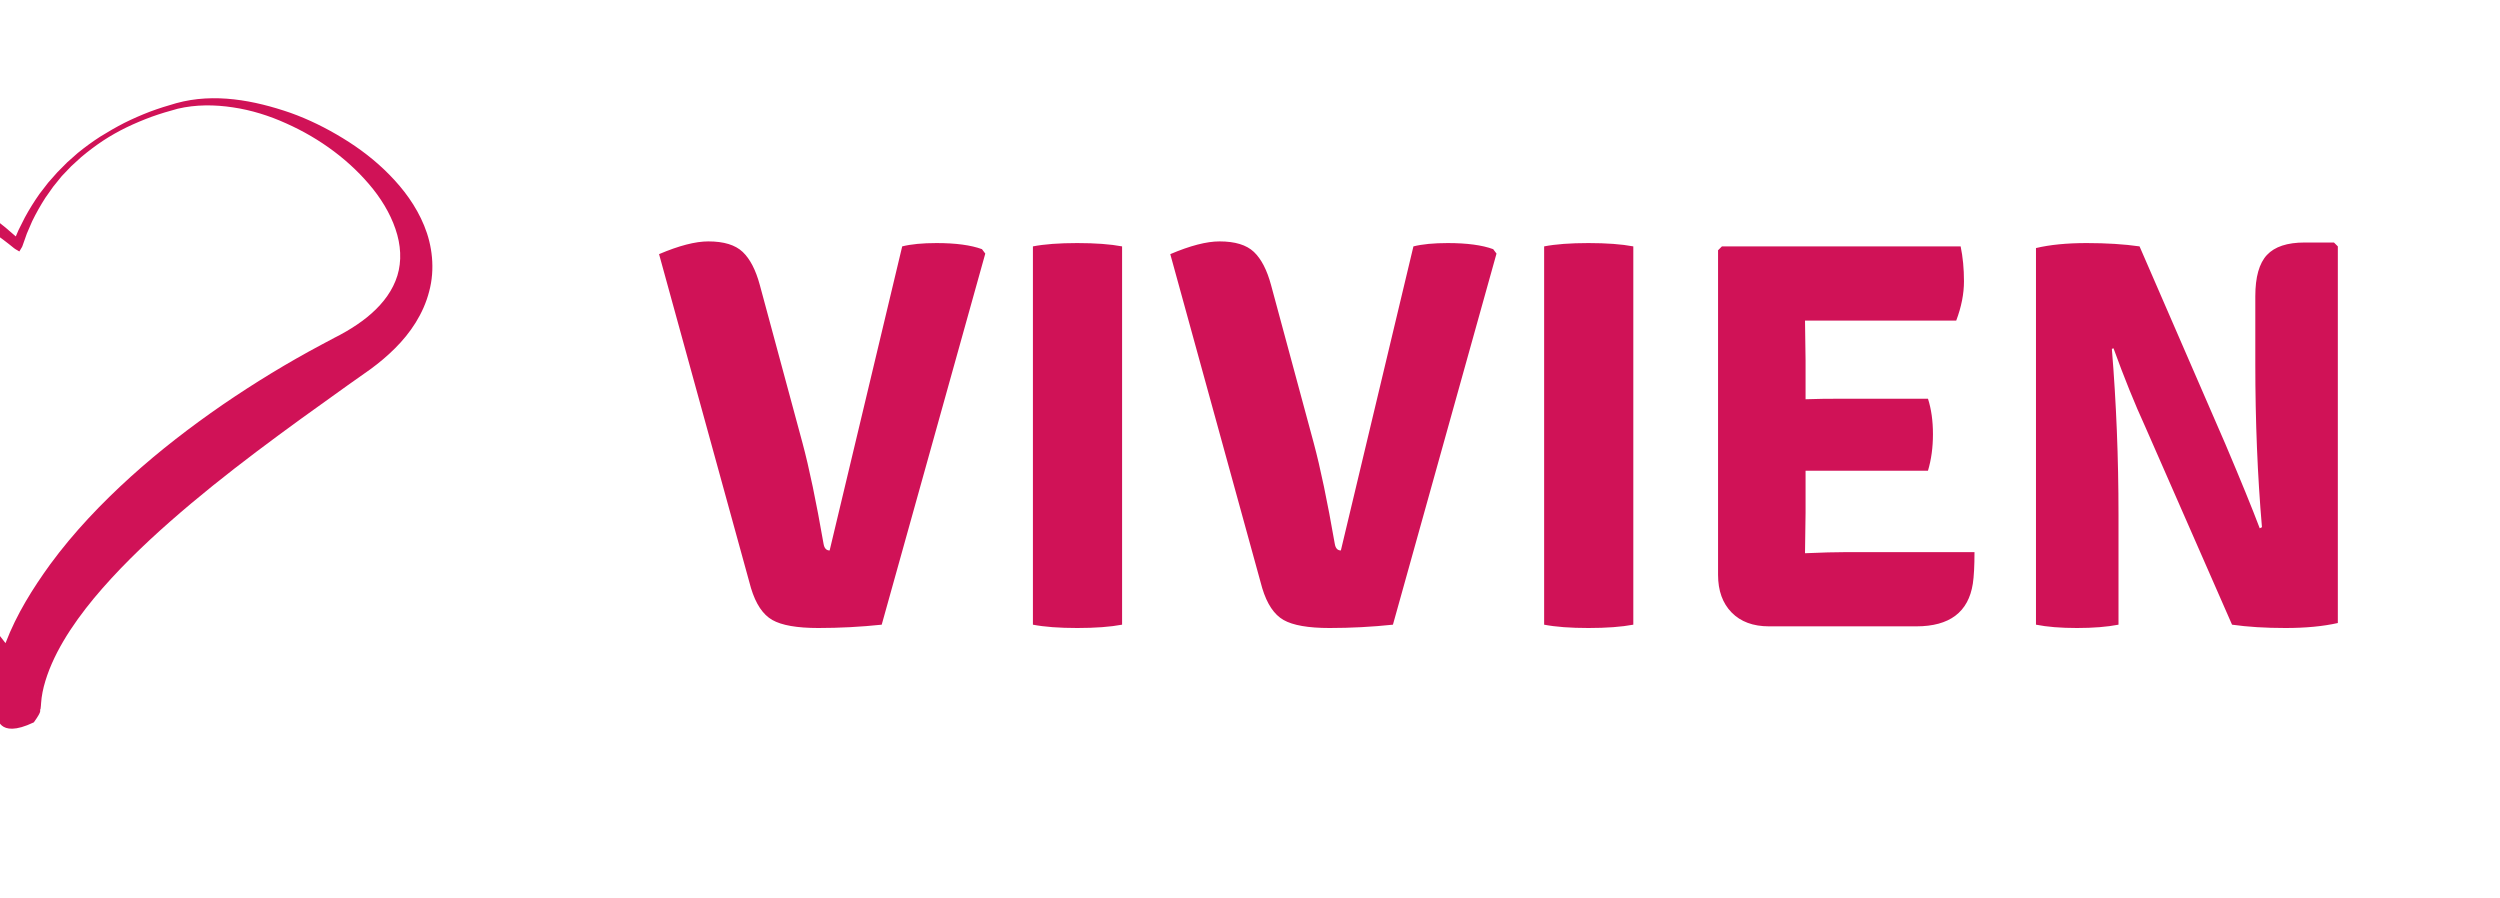
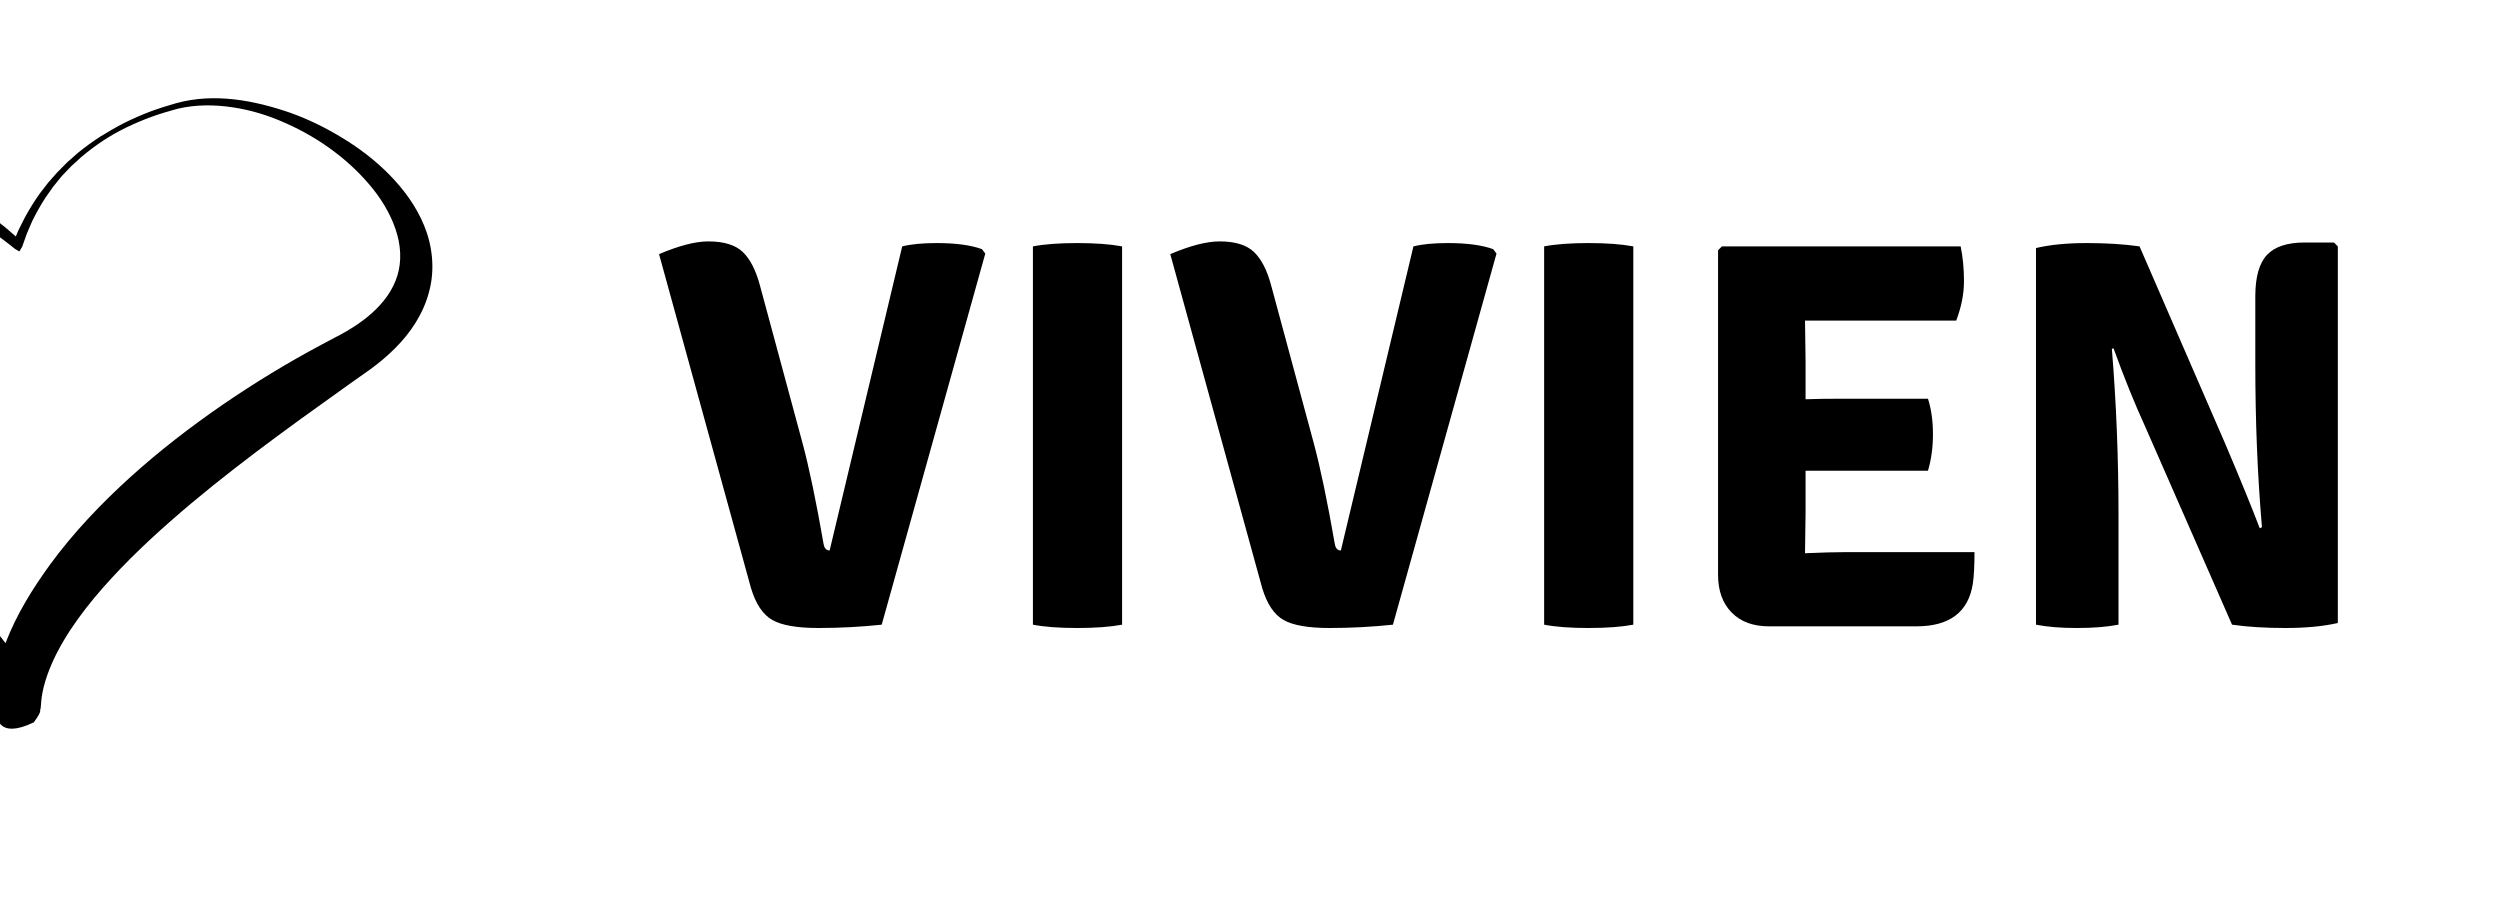
- <svg xmlns="http://www.w3.org/2000/svg" width="156" height="56" viewBox="0 0 172 56" class="h-10">
-   <g transform="matrix(0.6393151,0,0,0.6393151,-24,-3.777)" fill="#d01257">
-     <path fill="#d01257" d="M83.187,25.7c-0.876-2.142-2.227-3.936-3.734-5.473c-1.512-1.543-3.212-2.838-5.01-3.934  c-1.796-1.099-3.679-2.031-5.646-2.735c-3.906-1.35-8.197-2.167-12.283-1.04l-0.008,0.001c-0.947,0.268-1.895,0.566-2.84,0.918  c-0.931,0.359-1.846,0.757-2.74,1.202c-0.889,0.455-1.752,0.955-2.6,1.481c-0.84,0.542-1.647,1.132-2.423,1.764l-1.124,0.995  l-1.059,1.067l-0.996,1.126l-0.921,1.193c-0.58,0.821-1.111,1.676-1.592,2.562l-0.679,1.352l-0.292,0.681  c-2.903-2.597-6.235-4.866-10.103-6.082c-4.059-1.339-8.719-1.216-12.724,0.124c-2.091,0.676-4.112,1.535-5.939,2.934  c-1.822,1.362-3.375,3.34-4.075,5.648c-0.737,2.295-0.63,4.704-0.187,6.89c0.477,2.194,1.293,4.233,2.257,6.155  c1.947,3.839,4.461,7.246,7.16,10.438c1.345,1.604,2.764,3.131,4.208,4.629c1.437,1.501,2.978,2.938,4.371,4.349  c2.834,2.853,5.561,5.806,7.997,8.91c1.212,1.552,2.361,3.142,3.321,4.768c0.482,0.819,0.9,1.609,1.255,2.439l0.083,0.191  l0.07,0.148l0.067,0.131c0.036,0.061,0.045,0.098,0.201,0.317c0.165-0.593-0.052,2.234,3.981,0.301  c1.01-1.418,0.549-1.152,0.725-1.468c0.027-0.192,0.03-0.271,0.036-0.336l0.015-0.23c0.016-0.229,0.034-0.409,0.06-0.609  c0.052-0.392,0.132-0.793,0.233-1.2c0.85-3.307,2.979-6.579,5.398-9.51c2.456-2.947,5.269-5.682,8.227-8.283  c5.928-5.209,12.436-9.896,19.008-14.584l2.526-1.785c0.962-0.706,1.822-1.429,2.646-2.253c1.638-1.625,3.054-3.707,3.668-6.115  C84.374,30.378,84.063,27.817,83.187,25.7z M41.546,76.046l-0.026-0.053c0.006,0.011,0.011,0.021,0.017,0.03l0.023,0.046  C41.568,76.087,41.553,76.059,41.546,76.046z M80.101,31.647c-0.601,1.508-1.71,2.82-3.083,3.926  c-0.686,0.552-1.456,1.063-2.192,1.492l-0.668,0.375l-0.167,0.094c0.03-0.023-0.091,0.044-0.129,0.062l-0.346,0.177l-1.369,0.731  c-3.656,1.945-7.205,4.11-10.646,6.465c-3.432,2.367-6.761,4.924-9.895,7.755c-3.127,2.836-6.089,5.922-8.657,9.415  c-1.866,2.582-3.614,5.343-4.816,8.489c-0.723-0.96-1.469-1.887-2.236-2.788c-2.74-3.213-5.688-6.15-8.724-8.97  c-3.076-2.784-5.93-5.468-8.599-8.466c-2.651-2.961-5.097-6.115-6.939-9.519c-1.817-3.355-3.075-7.174-2.145-10.468  c0.86-3.297,4.207-5.592,7.759-6.844c1.899-0.681,3.696-1.158,5.627-1.311c1.906-0.155,3.843-0.012,5.736,0.426  c3.796,0.879,7.355,2.907,10.464,5.456l-0.111-0.135c0.045,0.077,0.117,0.15,0.194,0.195l0.462,0.275l0.28-0.467l0.005-0.01  l0.045-0.097l0.007-0.021l0.015-0.043l0.03-0.085l0.061-0.171l0.121-0.341l0.242-0.685L41,25.228  c0.425-0.871,0.901-1.716,1.426-2.533l0.84-1.191l0.919-1.134l1.011-1.057l1.079-0.987c0.746-0.628,1.525-1.217,2.34-1.76  c0.816-0.539,1.672-1.015,2.549-1.446c0.883-0.424,1.785-0.802,2.702-1.141c0.911-0.326,1.85-0.608,2.807-0.864  c1.94-0.457,3.97-0.444,5.941-0.144c1.978,0.293,3.907,0.898,5.726,1.724c3.644,1.62,6.949,4.058,9.36,7.083  c1.197,1.508,2.124,3.199,2.595,4.919C80.766,28.419,80.717,30.148,80.101,31.647z" />
+ <svg xmlns="http://www.w3.org/2000/svg" width="156" height="56" viewBox="0 0 172 56" class="h-10 brand-logo">
+   <g transform="matrix(0.6393151,0,0,0.6393151,-24,-3.777)" fill="currentColor">
+     <path fill="#currentColor" d="M83.187,25.7c-0.876-2.142-2.227-3.936-3.734-5.473c-1.512-1.543-3.212-2.838-5.01-3.934  c-1.796-1.099-3.679-2.031-5.646-2.735c-3.906-1.35-8.197-2.167-12.283-1.04l-0.008,0.001c-0.947,0.268-1.895,0.566-2.84,0.918  c-0.931,0.359-1.846,0.757-2.74,1.202c-0.889,0.455-1.752,0.955-2.6,1.481c-0.84,0.542-1.647,1.132-2.423,1.764l-1.124,0.995  l-1.059,1.067l-0.996,1.126l-0.921,1.193c-0.58,0.821-1.111,1.676-1.592,2.562l-0.679,1.352l-0.292,0.681  c-2.903-2.597-6.235-4.866-10.103-6.082c-4.059-1.339-8.719-1.216-12.724,0.124c-2.091,0.676-4.112,1.535-5.939,2.934  c-1.822,1.362-3.375,3.34-4.075,5.648c-0.737,2.295-0.63,4.704-0.187,6.89c0.477,2.194,1.293,4.233,2.257,6.155  c1.947,3.839,4.461,7.246,7.16,10.438c1.345,1.604,2.764,3.131,4.208,4.629c1.437,1.501,2.978,2.938,4.371,4.349  c2.834,2.853,5.561,5.806,7.997,8.91c1.212,1.552,2.361,3.142,3.321,4.768c0.482,0.819,0.9,1.609,1.255,2.439l0.083,0.191  l0.07,0.148l0.067,0.131c0.036,0.061,0.045,0.098,0.201,0.317c0.165-0.593-0.052,2.234,3.981,0.301  c1.01-1.418,0.549-1.152,0.725-1.468c0.027-0.192,0.03-0.271,0.036-0.336l0.015-0.23c0.016-0.229,0.034-0.409,0.06-0.609  c0.052-0.392,0.132-0.793,0.233-1.2c0.85-3.307,2.979-6.579,5.398-9.51c2.456-2.947,5.269-5.682,8.227-8.283  c5.928-5.209,12.436-9.896,19.008-14.584l2.526-1.785c0.962-0.706,1.822-1.429,2.646-2.253c1.638-1.625,3.054-3.707,3.668-6.115  C84.374,30.378,84.063,27.817,83.187,25.7z M41.546,76.046l-0.026-0.053c0.006,0.011,0.011,0.021,0.017,0.03l0.023,0.046  C41.568,76.087,41.553,76.059,41.546,76.046z M80.101,31.647c-0.601,1.508-1.71,2.82-3.083,3.926  c-0.686,0.552-1.456,1.063-2.192,1.492l-0.668,0.375l-0.167,0.094c0.03-0.023-0.091,0.044-0.129,0.062l-0.346,0.177l-1.369,0.731  c-3.656,1.945-7.205,4.11-10.646,6.465c-3.432,2.367-6.761,4.924-9.895,7.755c-3.127,2.836-6.089,5.922-8.657,9.415  c-1.866,2.582-3.614,5.343-4.816,8.489c-0.723-0.96-1.469-1.887-2.236-2.788c-2.74-3.213-5.688-6.15-8.724-8.97  c-3.076-2.784-5.93-5.468-8.599-8.466c-2.651-2.961-5.097-6.115-6.939-9.519c-1.817-3.355-3.075-7.174-2.145-10.468  c0.86-3.297,4.207-5.592,7.759-6.844c1.899-0.681,3.696-1.158,5.627-1.311c1.906-0.155,3.843-0.012,5.736,0.426  c3.796,0.879,7.355,2.907,10.464,5.456l-0.111-0.135c0.045,0.077,0.117,0.15,0.194,0.195l0.462,0.275l0.28-0.467l0.005-0.01  l0.045-0.097l0.007-0.021l0.015-0.043l0.03-0.085l0.061-0.171l0.121-0.341l0.242-0.685L41,25.228  c0.425-0.871,0.901-1.716,1.426-2.533l0.84-1.191l0.919-1.134l1.011-1.057l1.079-0.987c0.746-0.628,1.525-1.217,2.34-1.76  c0.816-0.539,1.672-1.015,2.549-1.446c0.883-0.424,1.785-0.802,2.702-1.141c0.911-0.326,1.85-0.608,2.807-0.864  c1.94-0.457,3.97-0.444,5.941-0.144c1.978,0.293,3.907,0.898,5.726,1.724c3.644,1.62,6.949,4.058,9.36,7.083  c1.197,1.508,2.124,3.199,2.595,4.919C80.766,28.419,80.717,30.148,80.101,31.647z" />
  </g>
-   <g transform="matrix(1.814583,0,0,1.814583,45,2) scale(1.05)" fill="#d01257">
+   <g transform="matrix(1.814583,0,0,1.814583,45,2) scale(1.05)" fill="currentColor">
    <path d="M6.34 17.32 l2.62 -10.98 q0.48 -0.12 1.24 -0.12 q1.04 0 1.64 0.22 l0.12 0.16 l-3.74 13.4 q-1.14 0.12 -2.29 0.12 t-1.66 -0.29 t-0.77 -1.15 l-3.32 -12.06 q1.08 -0.46 1.78 -0.46 q0.84 0 1.24 0.38 t0.62 1.2 l1.54 5.7 q0.36 1.34 0.76 3.64 q0.04 0.24 0.22 0.24 z M13.68 20 l0 -13.66 q0.62 -0.12 1.6 -0.12 t1.62 0.12 l0 13.66 q-0.64 0.12 -1.62 0.12 t-1.6 -0.12 z M24.8 17.32 l2.62 -10.98 q0.48 -0.12 1.24 -0.12 q1.04 0 1.64 0.22 l0.12 0.16 l-3.74 13.4 q-1.14 0.12 -2.29 0.12 t-1.66 -0.29 t-0.77 -1.15 l-3.32 -12.06 q1.08 -0.46 1.78 -0.46 q0.84 0 1.24 0.38 t0.62 1.2 l1.54 5.7 q0.36 1.34 0.76 3.64 q0.04 0.24 0.22 0.24 z M32.14 20 l0 -13.66 q0.62 -0.12 1.6 -0.12 t1.62 0.12 l0 13.66 q-0.64 0.12 -1.62 0.12 t-1.6 -0.12 z M41.58 15.96 l-0.02 1.44 l0 0.02 q0.92 -0.04 1.48 -0.04 l4.64 0 q0 0.74 -0.06 1.14 q-0.24 1.54 -2.04 1.54 l-5.32 0 q-0.86 0 -1.35 -0.5 t-0.49 -1.36 l0 -11.72 l0.14 -0.14 l8.62 0 q0.12 0.58 0.12 1.26 t-0.28 1.42 l-5.46 0 l0.02 1.44 l0 1.4 q0.52 -0.02 1.36 -0.02 l3.06 0 q0.18 0.56 0.18 1.28 t-0.18 1.32 l-4.42 0 l0 1.52 z M60.66 6.2 l0.14 0.14 l0 13.6 q-0.8 0.18 -1.89 0.18 t-1.93 -0.12 l-3.14 -7.16 q-0.56 -1.22 -1.14 -2.82 l-0.06 0.02 q0.24 2.92 0.24 5.98 l0 3.98 q-0.62 0.12 -1.5 0.12 t-1.48 -0.12 l0 -13.6 q0.76 -0.18 1.83 -0.18 t1.91 0.12 l3.1 7.14 q0.84 1.98 1.24 3.04 l0.08 -0.04 q-0.24 -2.78 -0.24 -5.9 l0 -2.44 q0 -1.04 0.42 -1.49 t1.36 -0.45 l1.06 0 z" />
  </g>
</svg>
